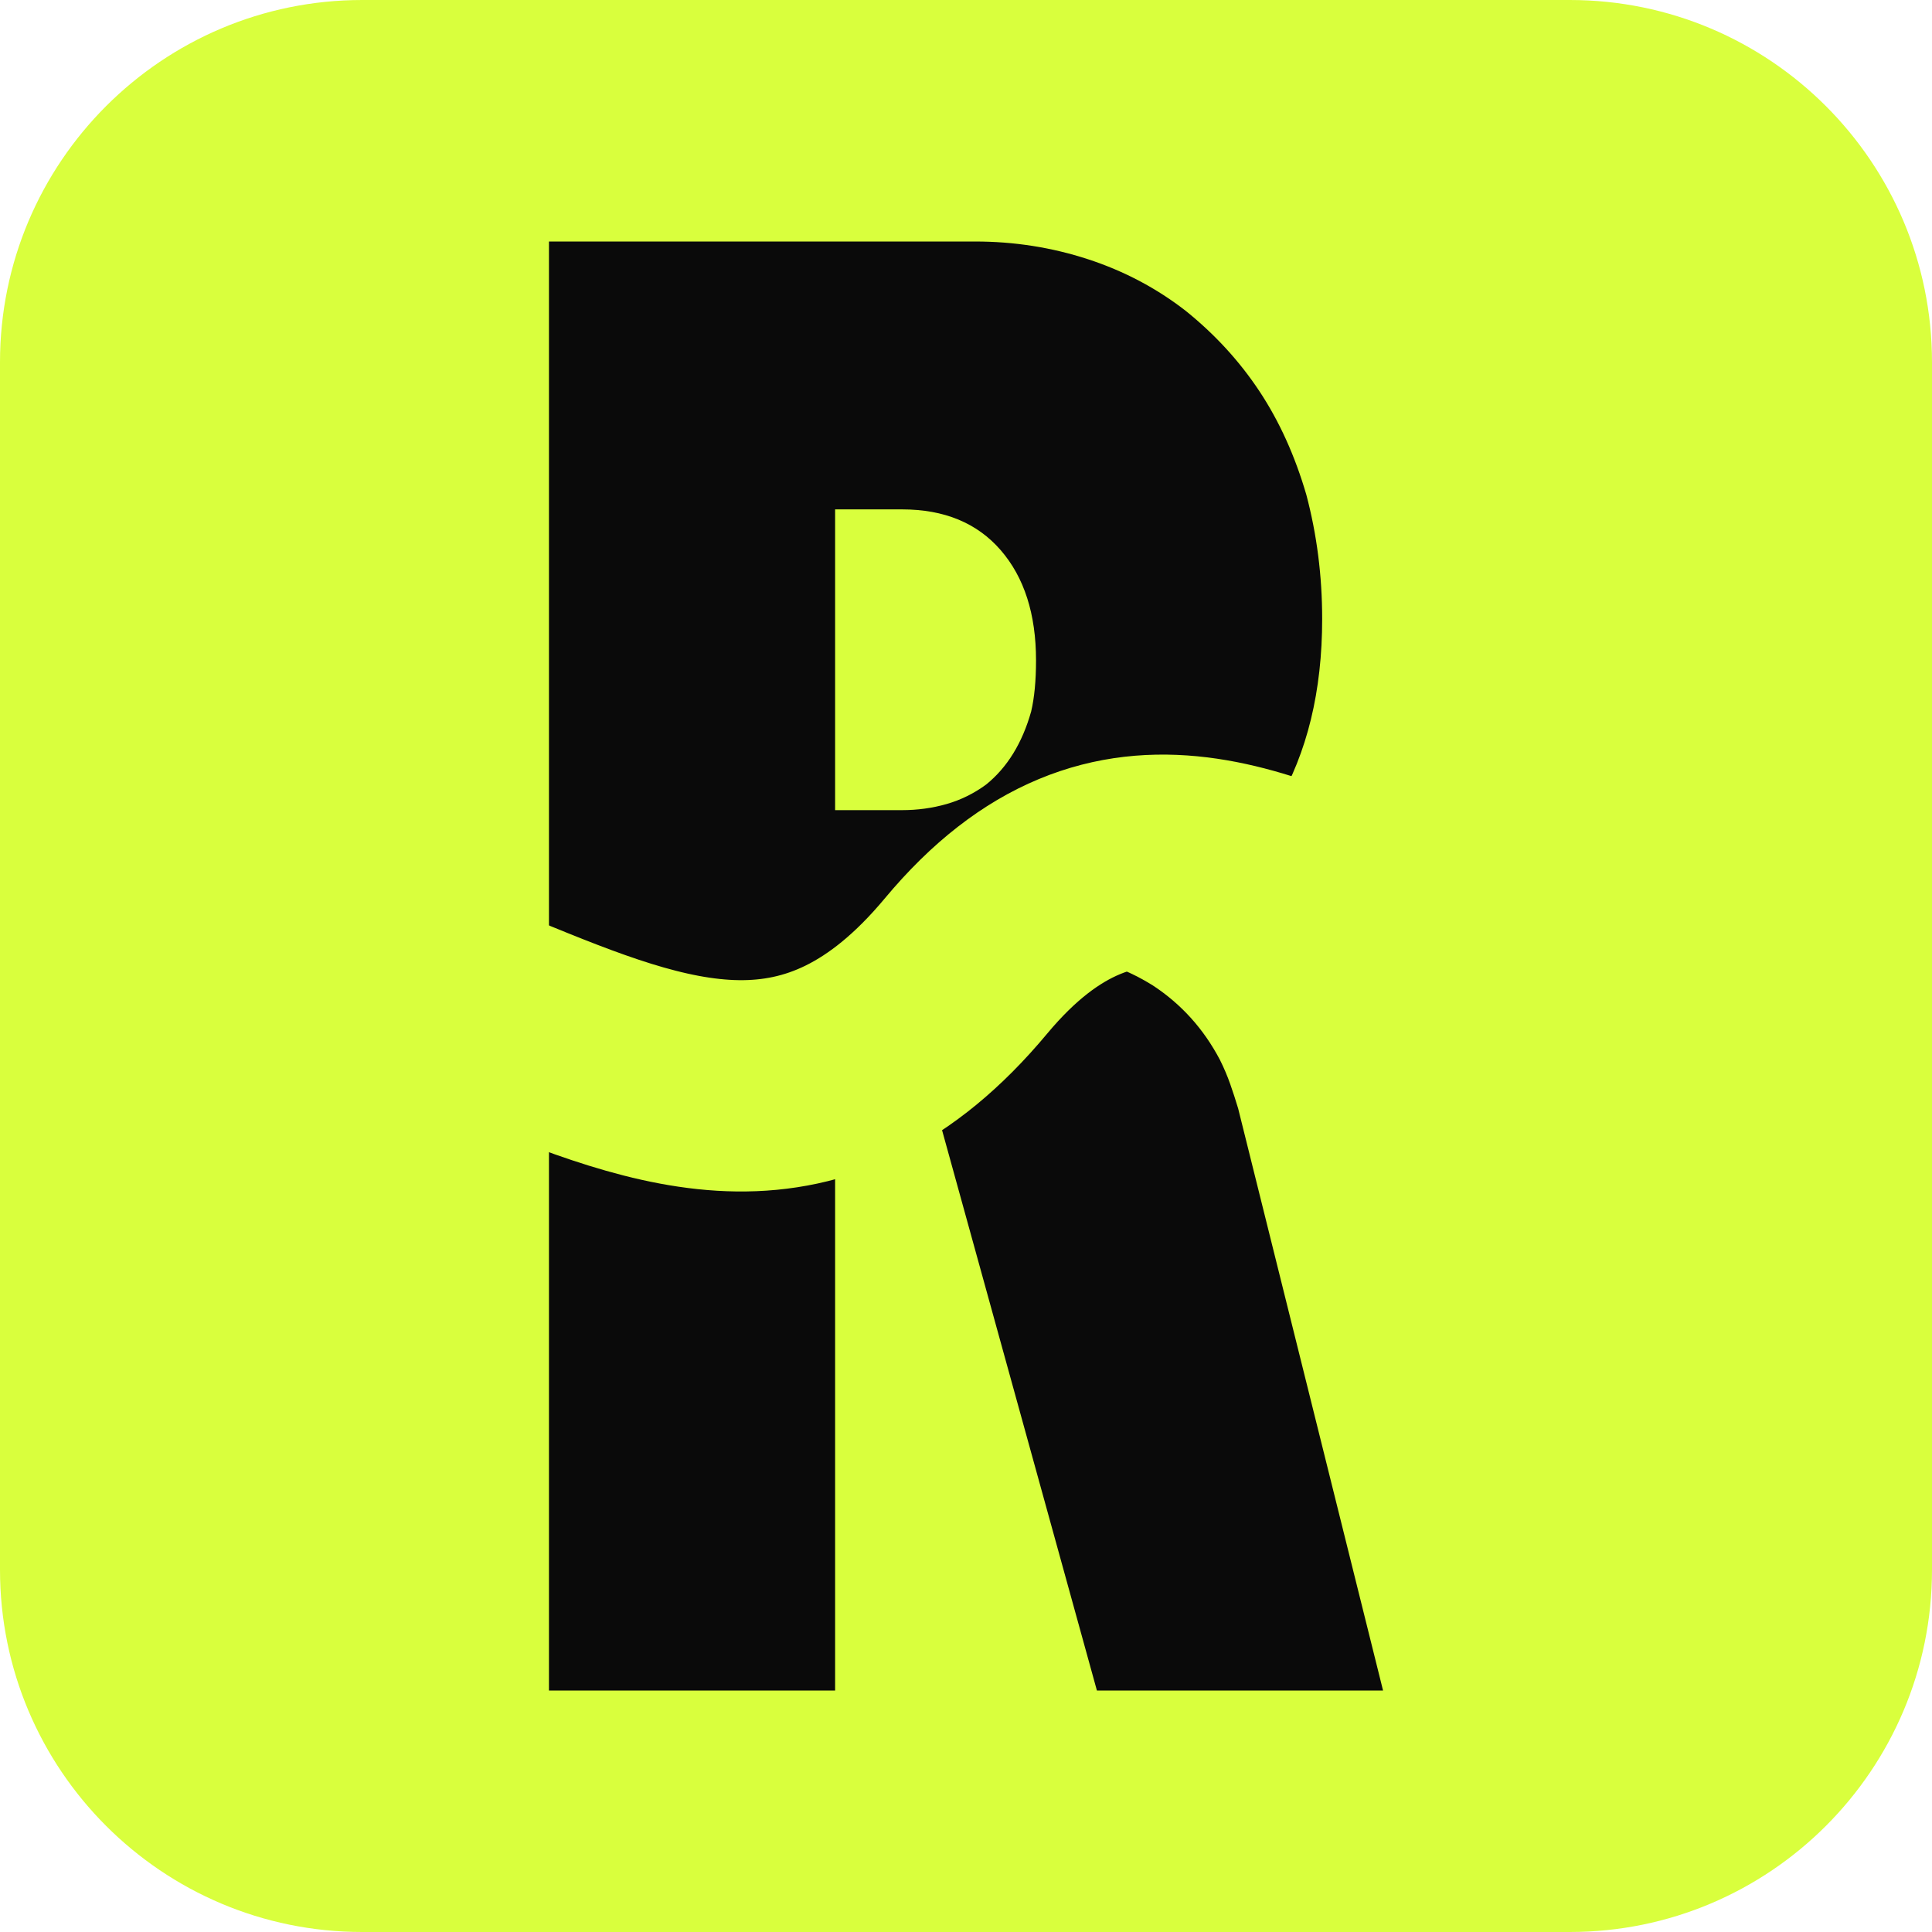
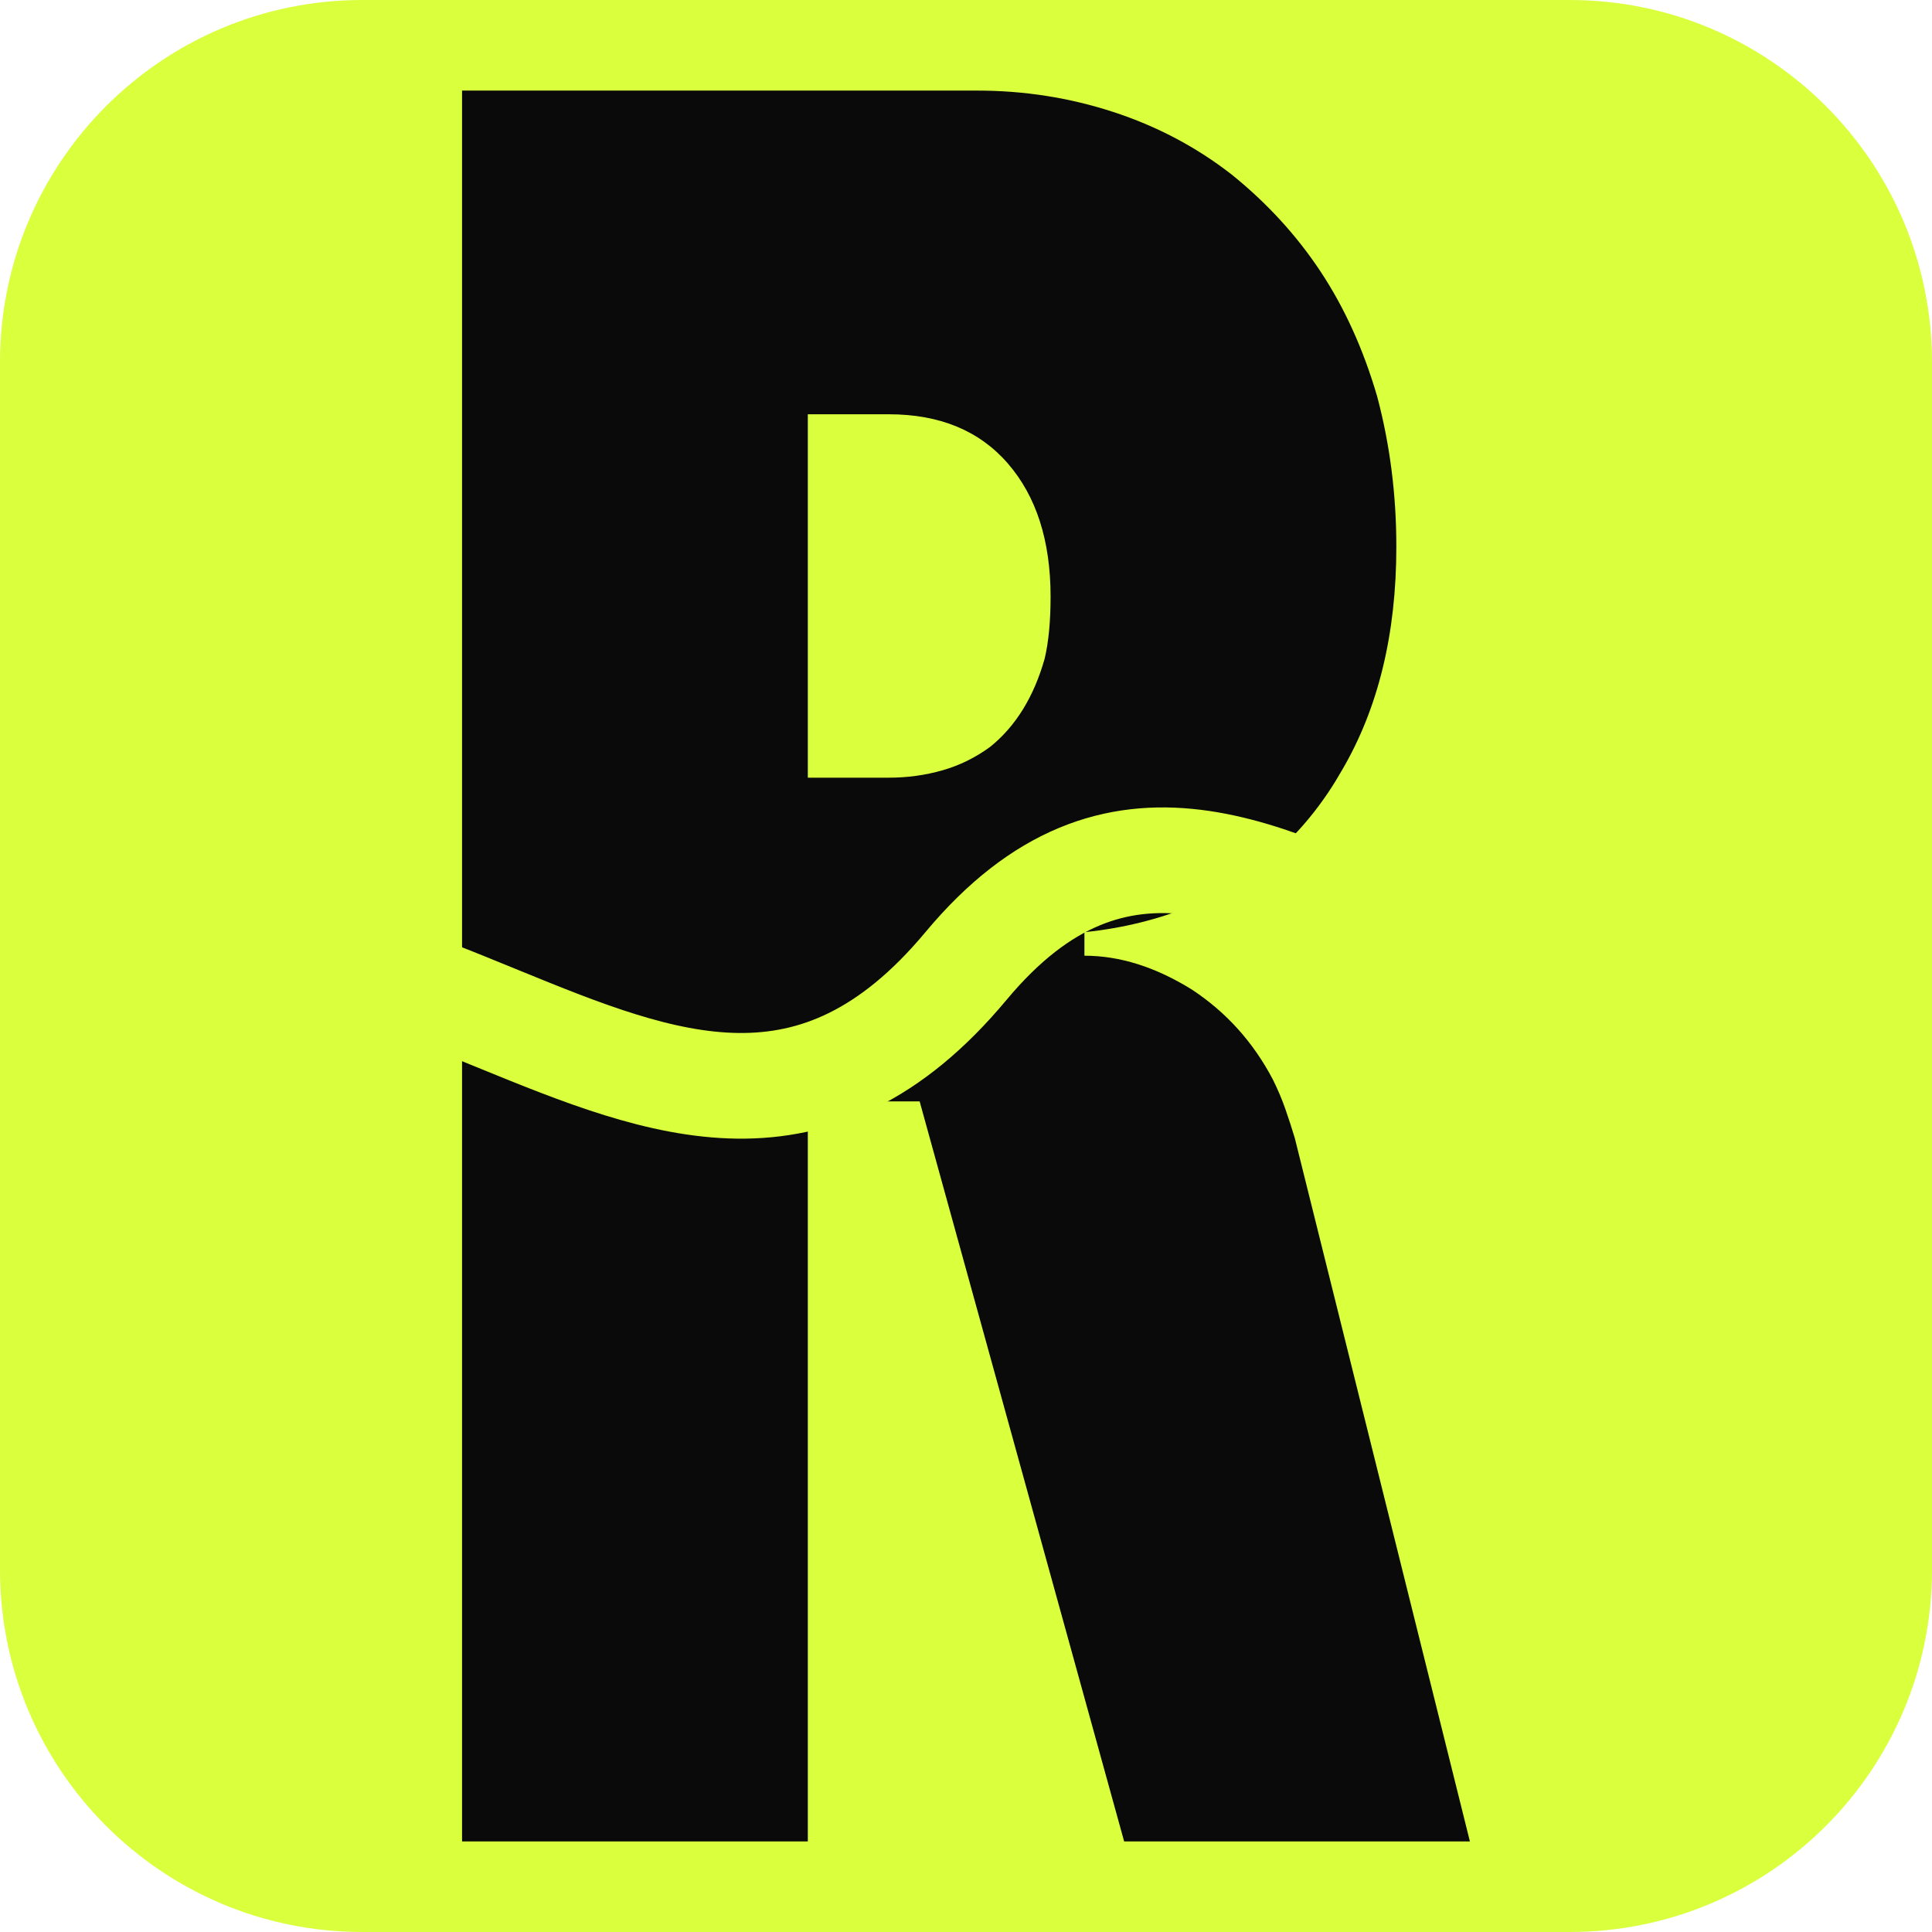
<svg xmlns="http://www.w3.org/2000/svg" viewBox="0 0 64 64" shape-rendering="geometricPrecision">
  <rect width="64" height="64" rx="12" ry="12" fill="#d9ff3d" />
-   <g transform="translate(15.765,56.000) scale(0.040336,-0.040336)" fill="#0a0a0a">
+   <g transform="translate(12.382,61.000) scale(0.048739,-0.048739)" fill="#0a0a0a">
    <path d="M695 880Q695 791 658 728Q641 698 616.5 675.0Q592 652 556 636Q522 622 483 618V602Q519 602 556 579Q591 556 611 518Q616 508 619.5 498.0Q623 488 626 478L745 0H510L371 503H295V0H60V1190H410Q458 1190 502.5 1175.5Q547 1161 583 1133Q619 1104 643.5 1067.0Q668 1030 682 982Q695 933 695 880ZM295 723H350Q369 723 386.5 728.0Q404 733 419 744Q445 765 456 804Q460 821 460 846Q460 903 431.0 936.5Q402 970 350 970H295Z" />
  </g>
-   <path d="M -2 34 C 12 24, 22 44, 32 32 S 52 44, 66 28" fill="none" stroke="#d9ff3d" stroke-width="7" stroke-linecap="round" />
+   <path d="M -2 34 C 12 24, 22 44, 32 32 S 52 44, 66 28" fill="none" stroke="#d9ff3d" stroke-width="3.5" stroke-linecap="round" />
</svg>
